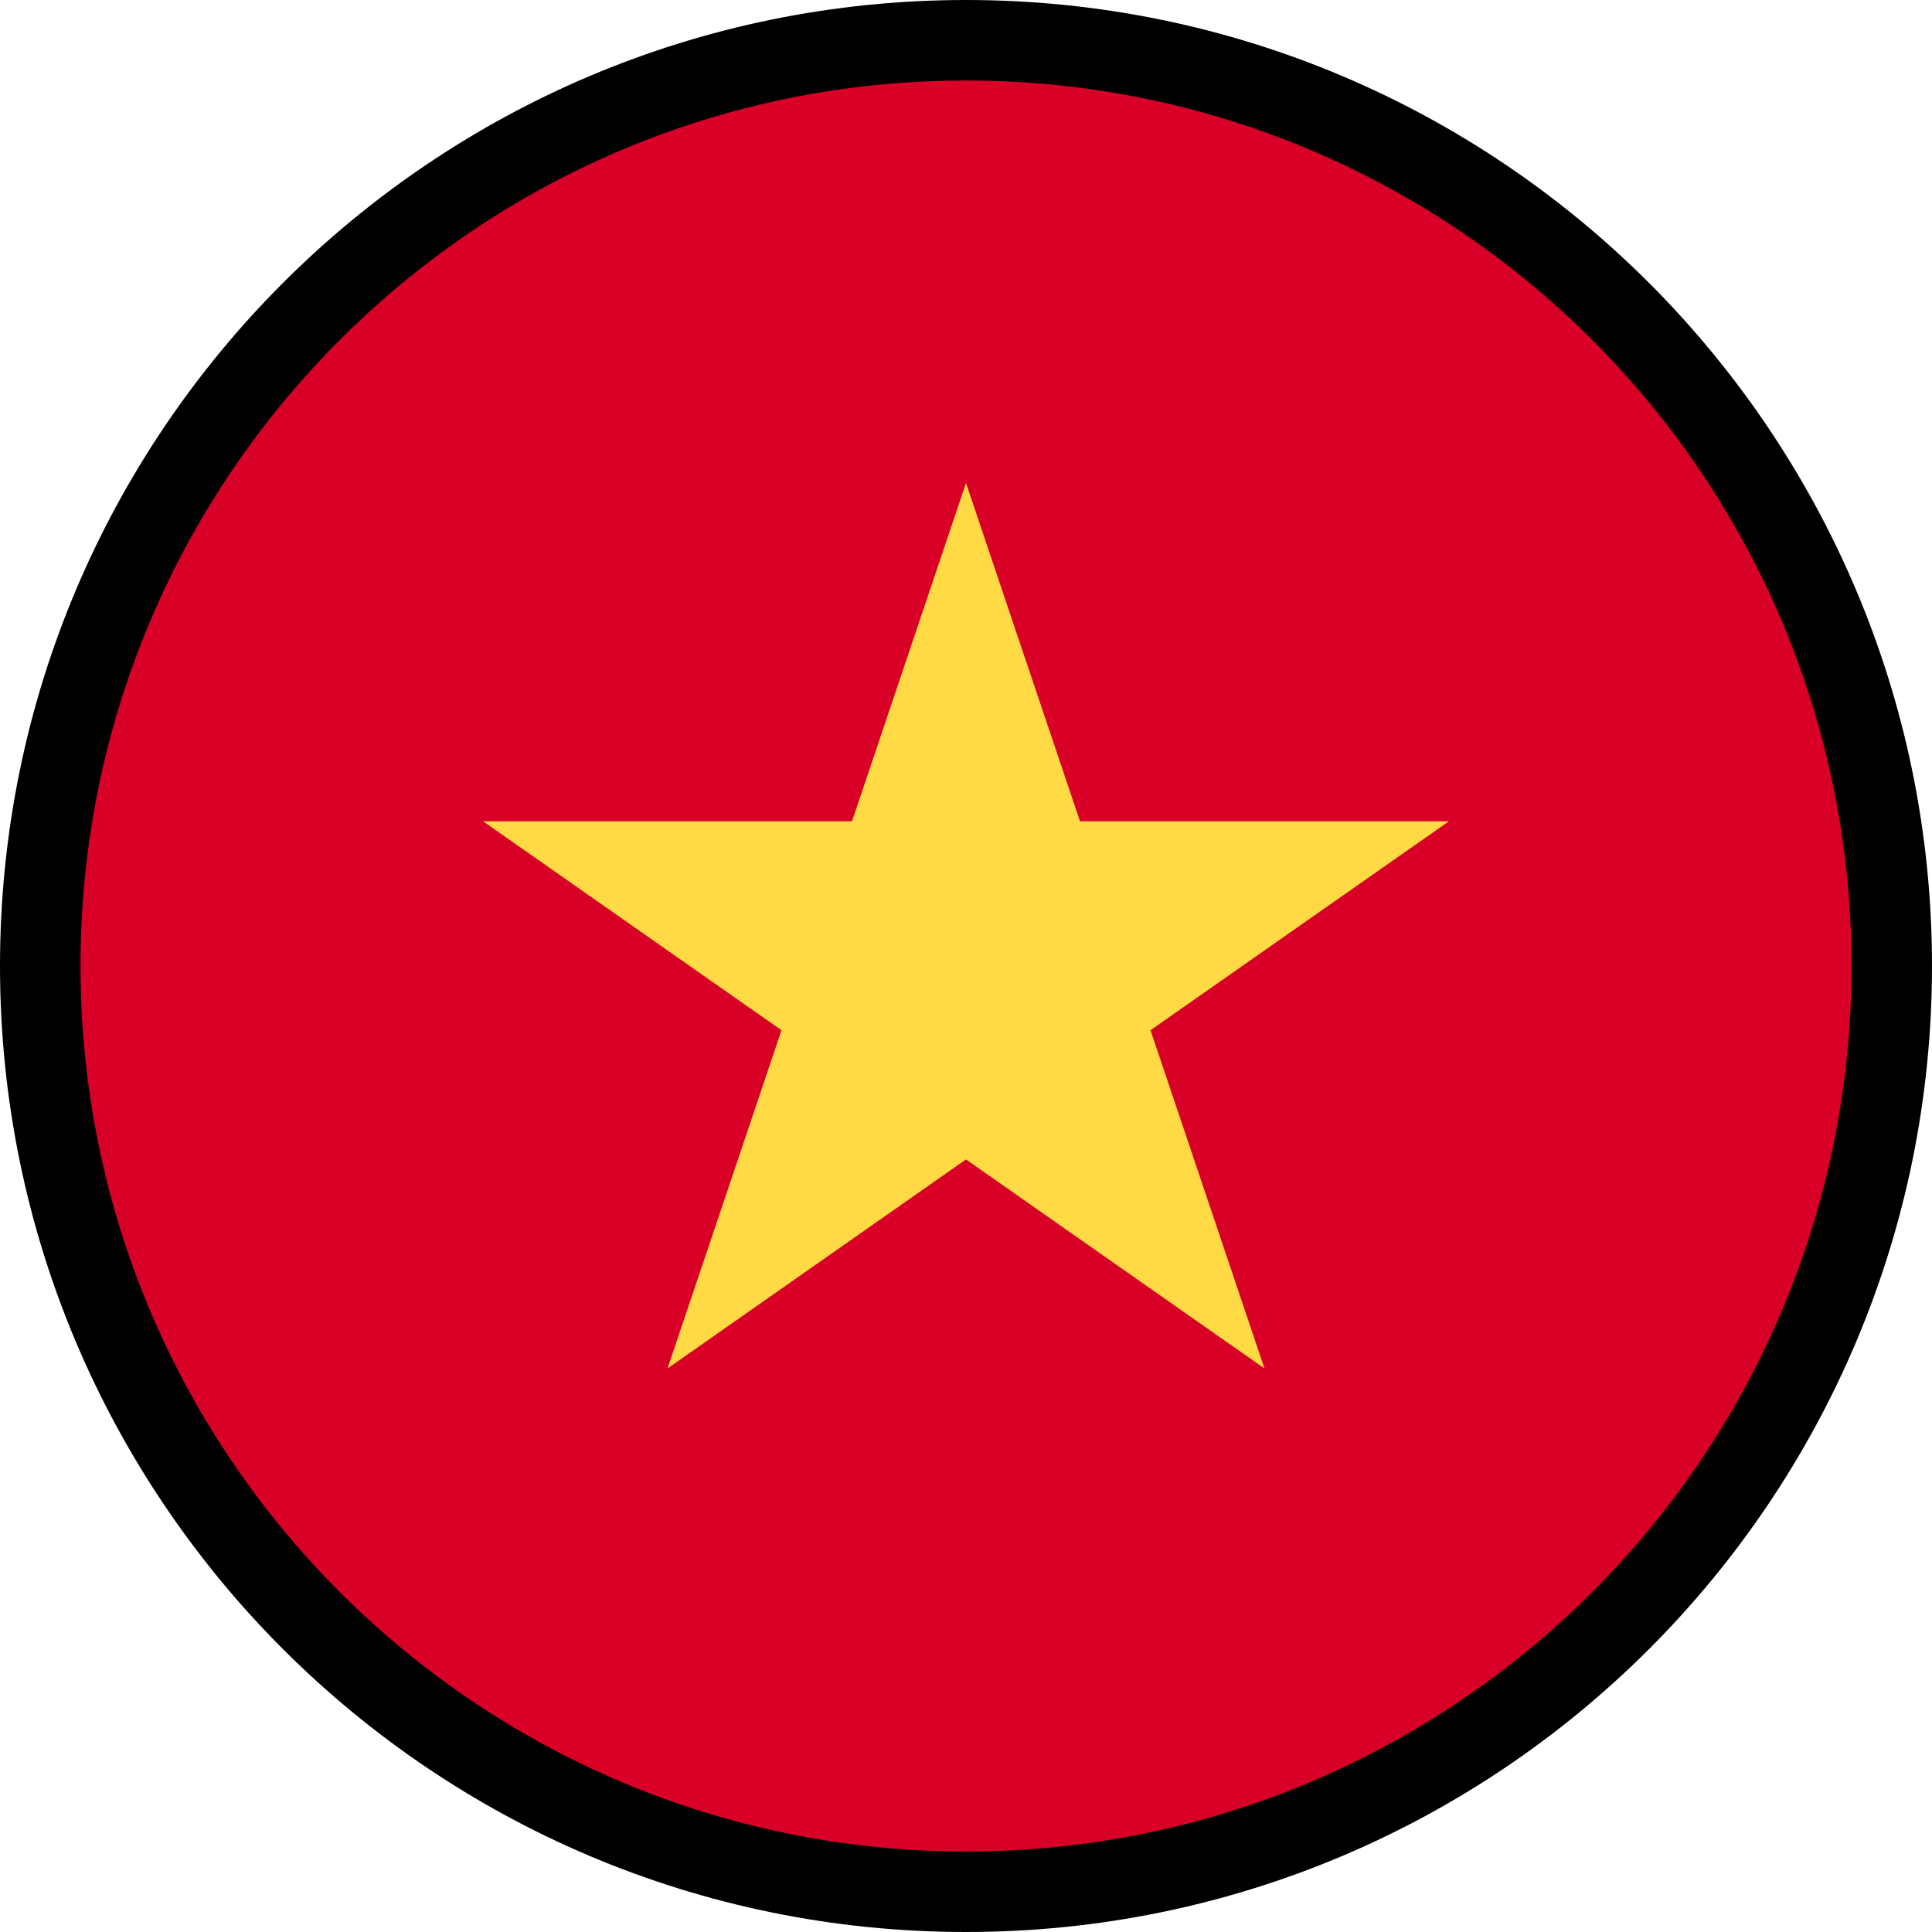
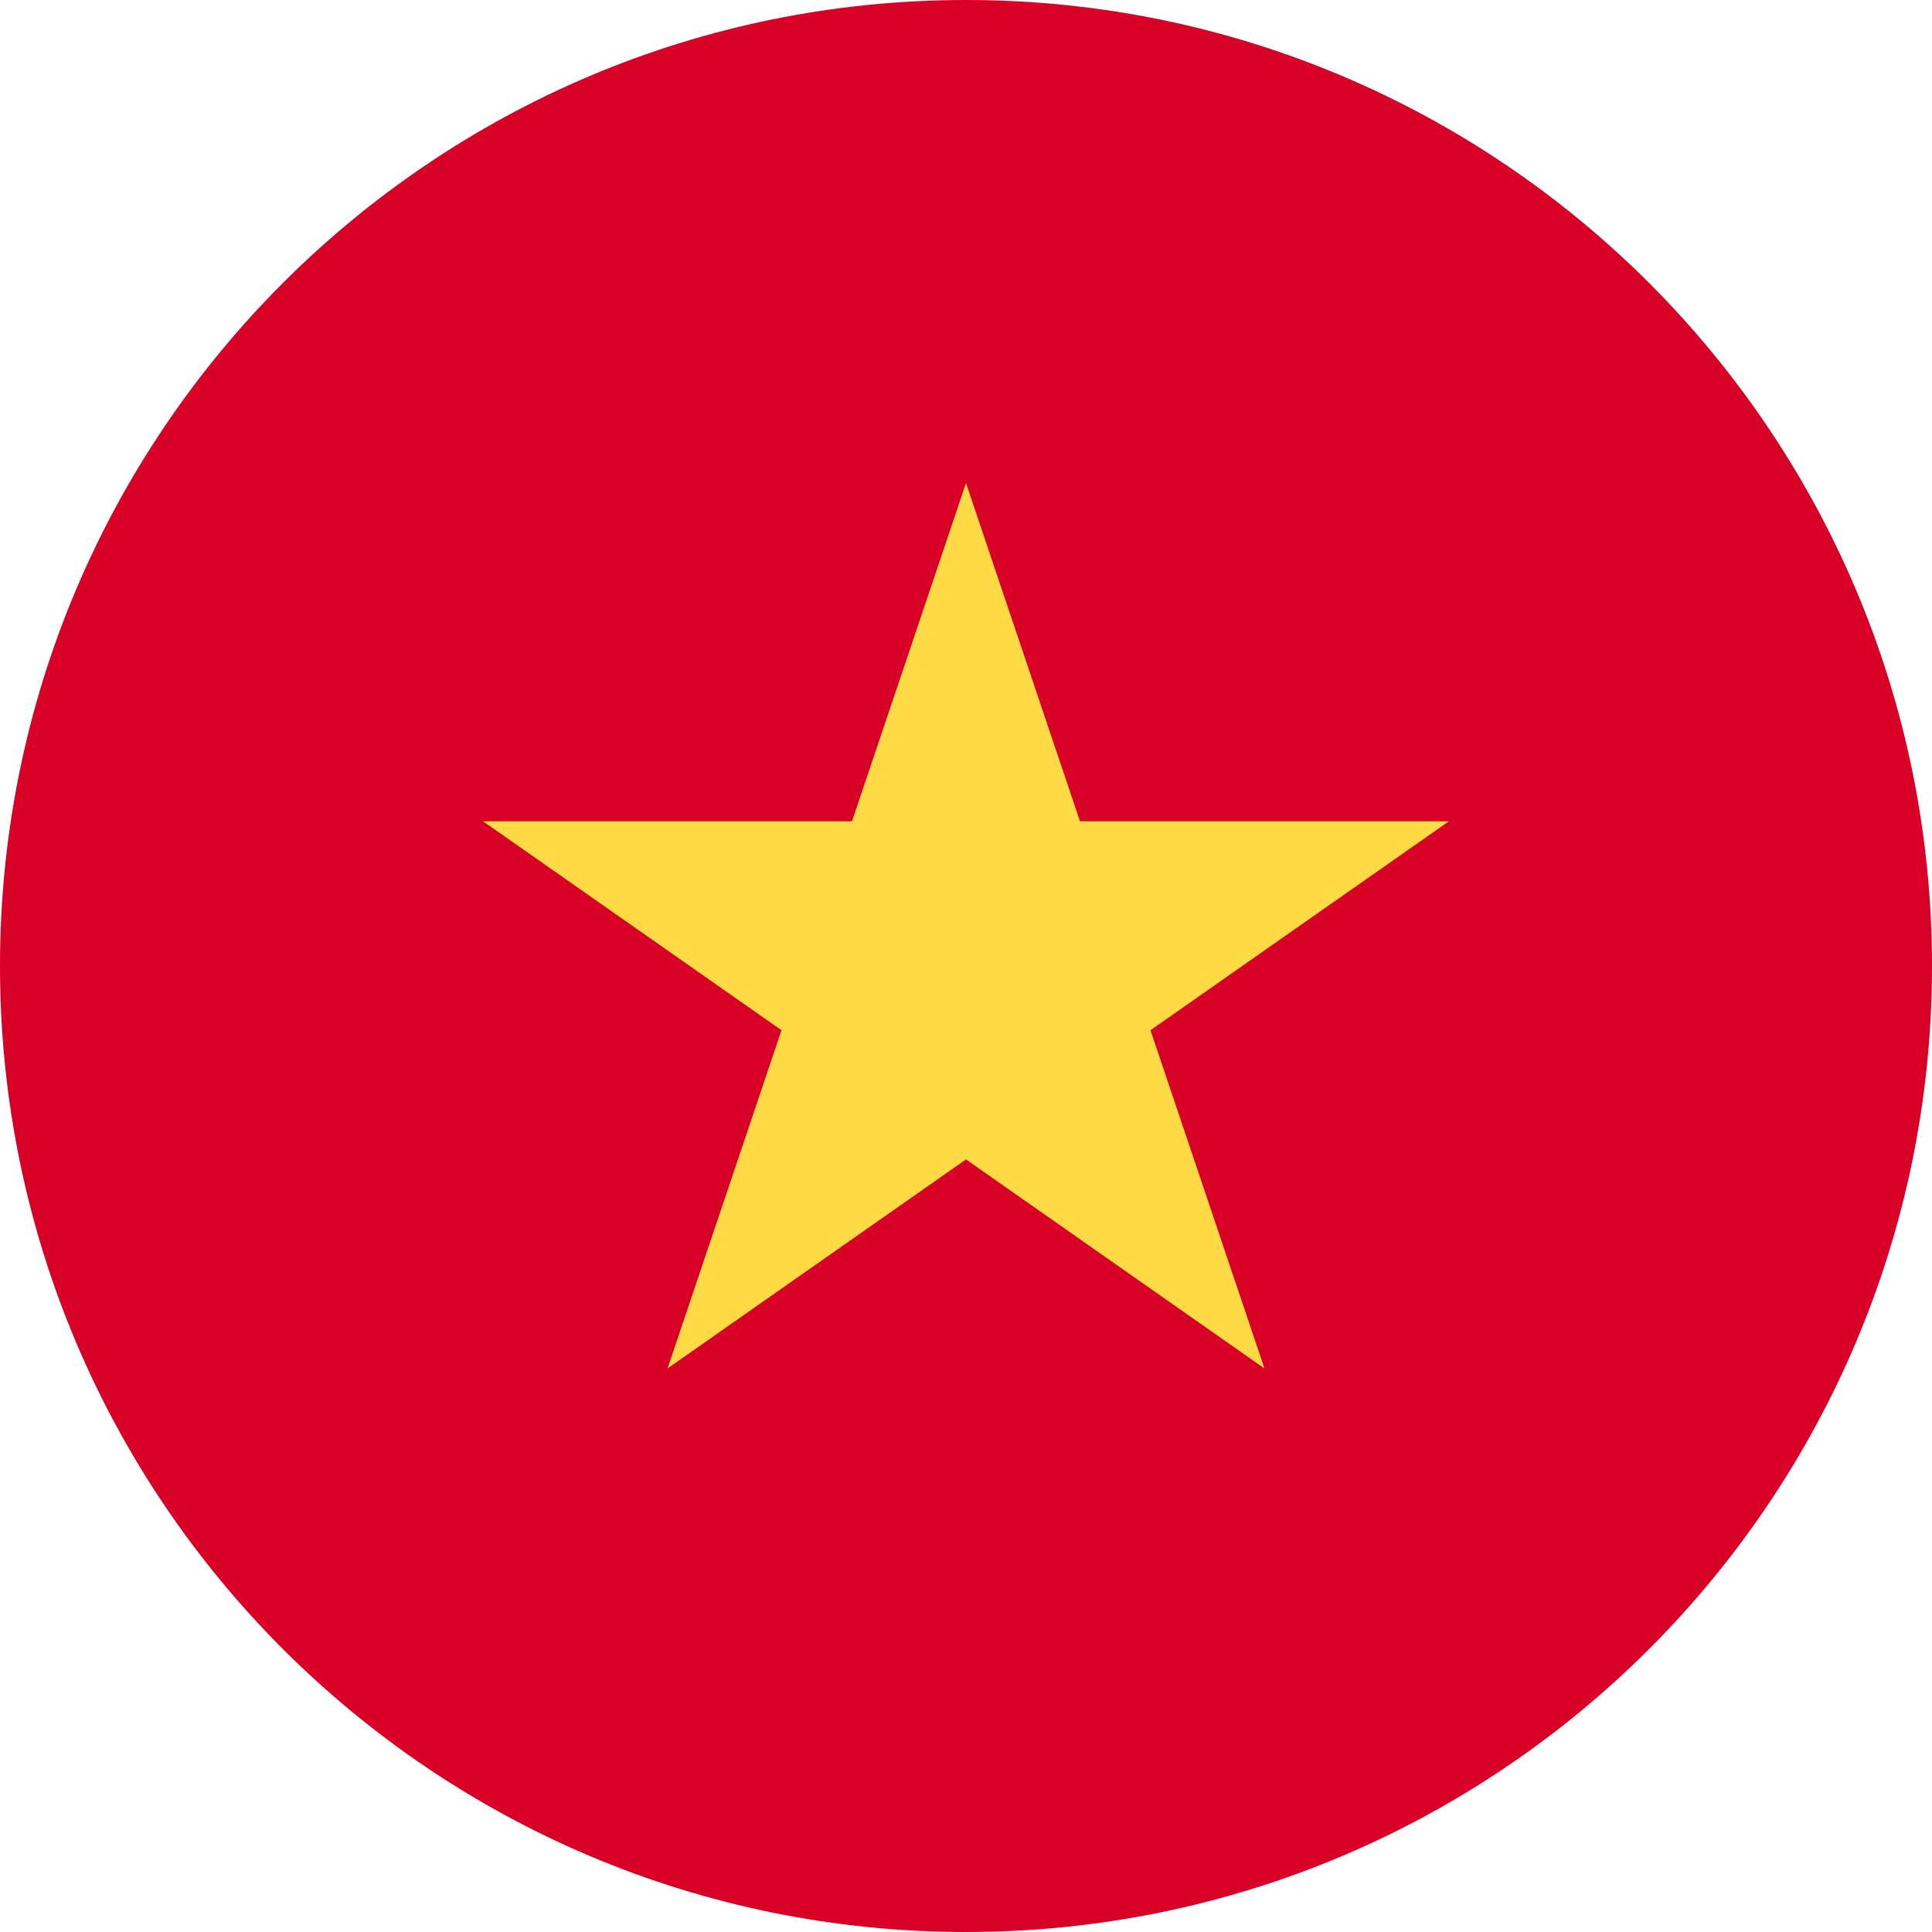
<svg xmlns="http://www.w3.org/2000/svg" width="24" height="24" viewBox="0 0 24 24" fill="none">
-   <g id="Group 58">
-     <rect id="Rectangle 1961" x="0.5" y="0.5" width="23" height="23" rx="11.5" fill="#D80027" stroke="black" />
-     <path id="Vector" d="M12 6L13.416 10.202H18L14.292 12.798L15.708 17L12 14.403L8.292 17L9.708 12.798L6 10.202H10.584L12 6Z" fill="#FFDA44" />
-   </g>
+   <rect width="24" height="24" rx="12" fill="#D80027" />
+   <path d="M12 6L13.416 10.202H18L14.292 12.798L15.708 17L12 14.403L8.292 17L9.708 12.798L6 10.202H10.584L12 6Z" fill="#FFDA44" />
</svg>
